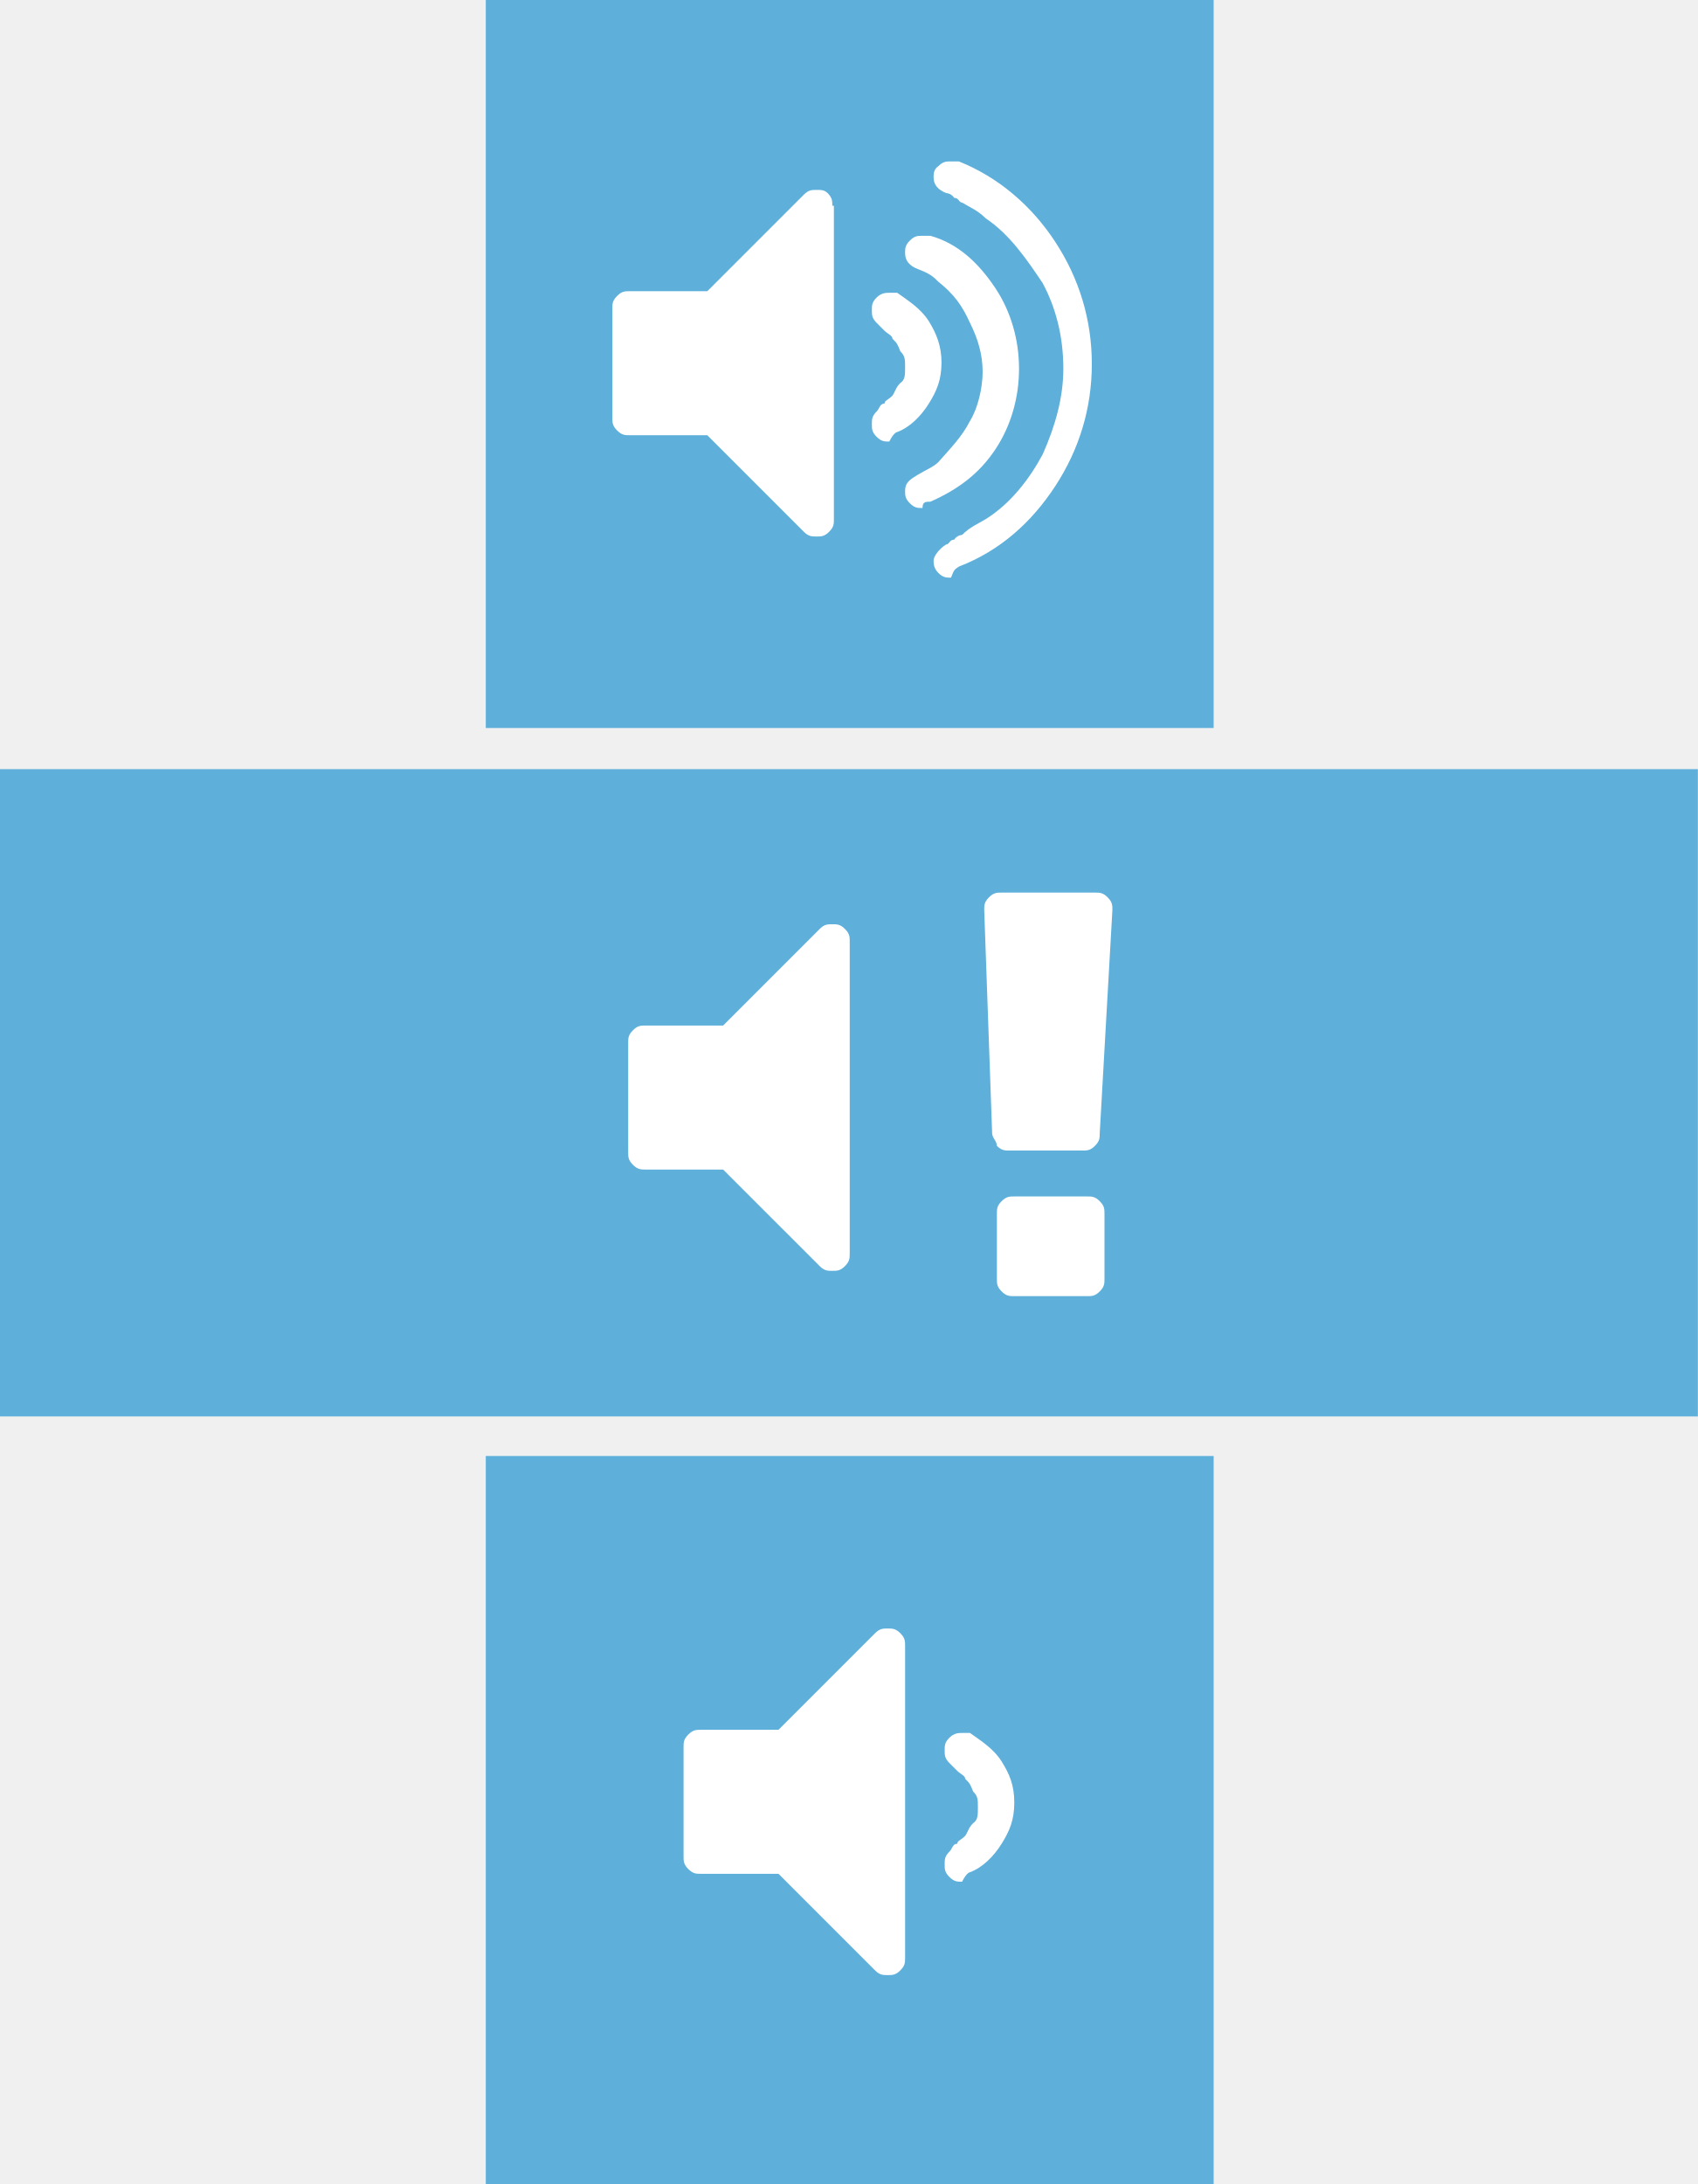
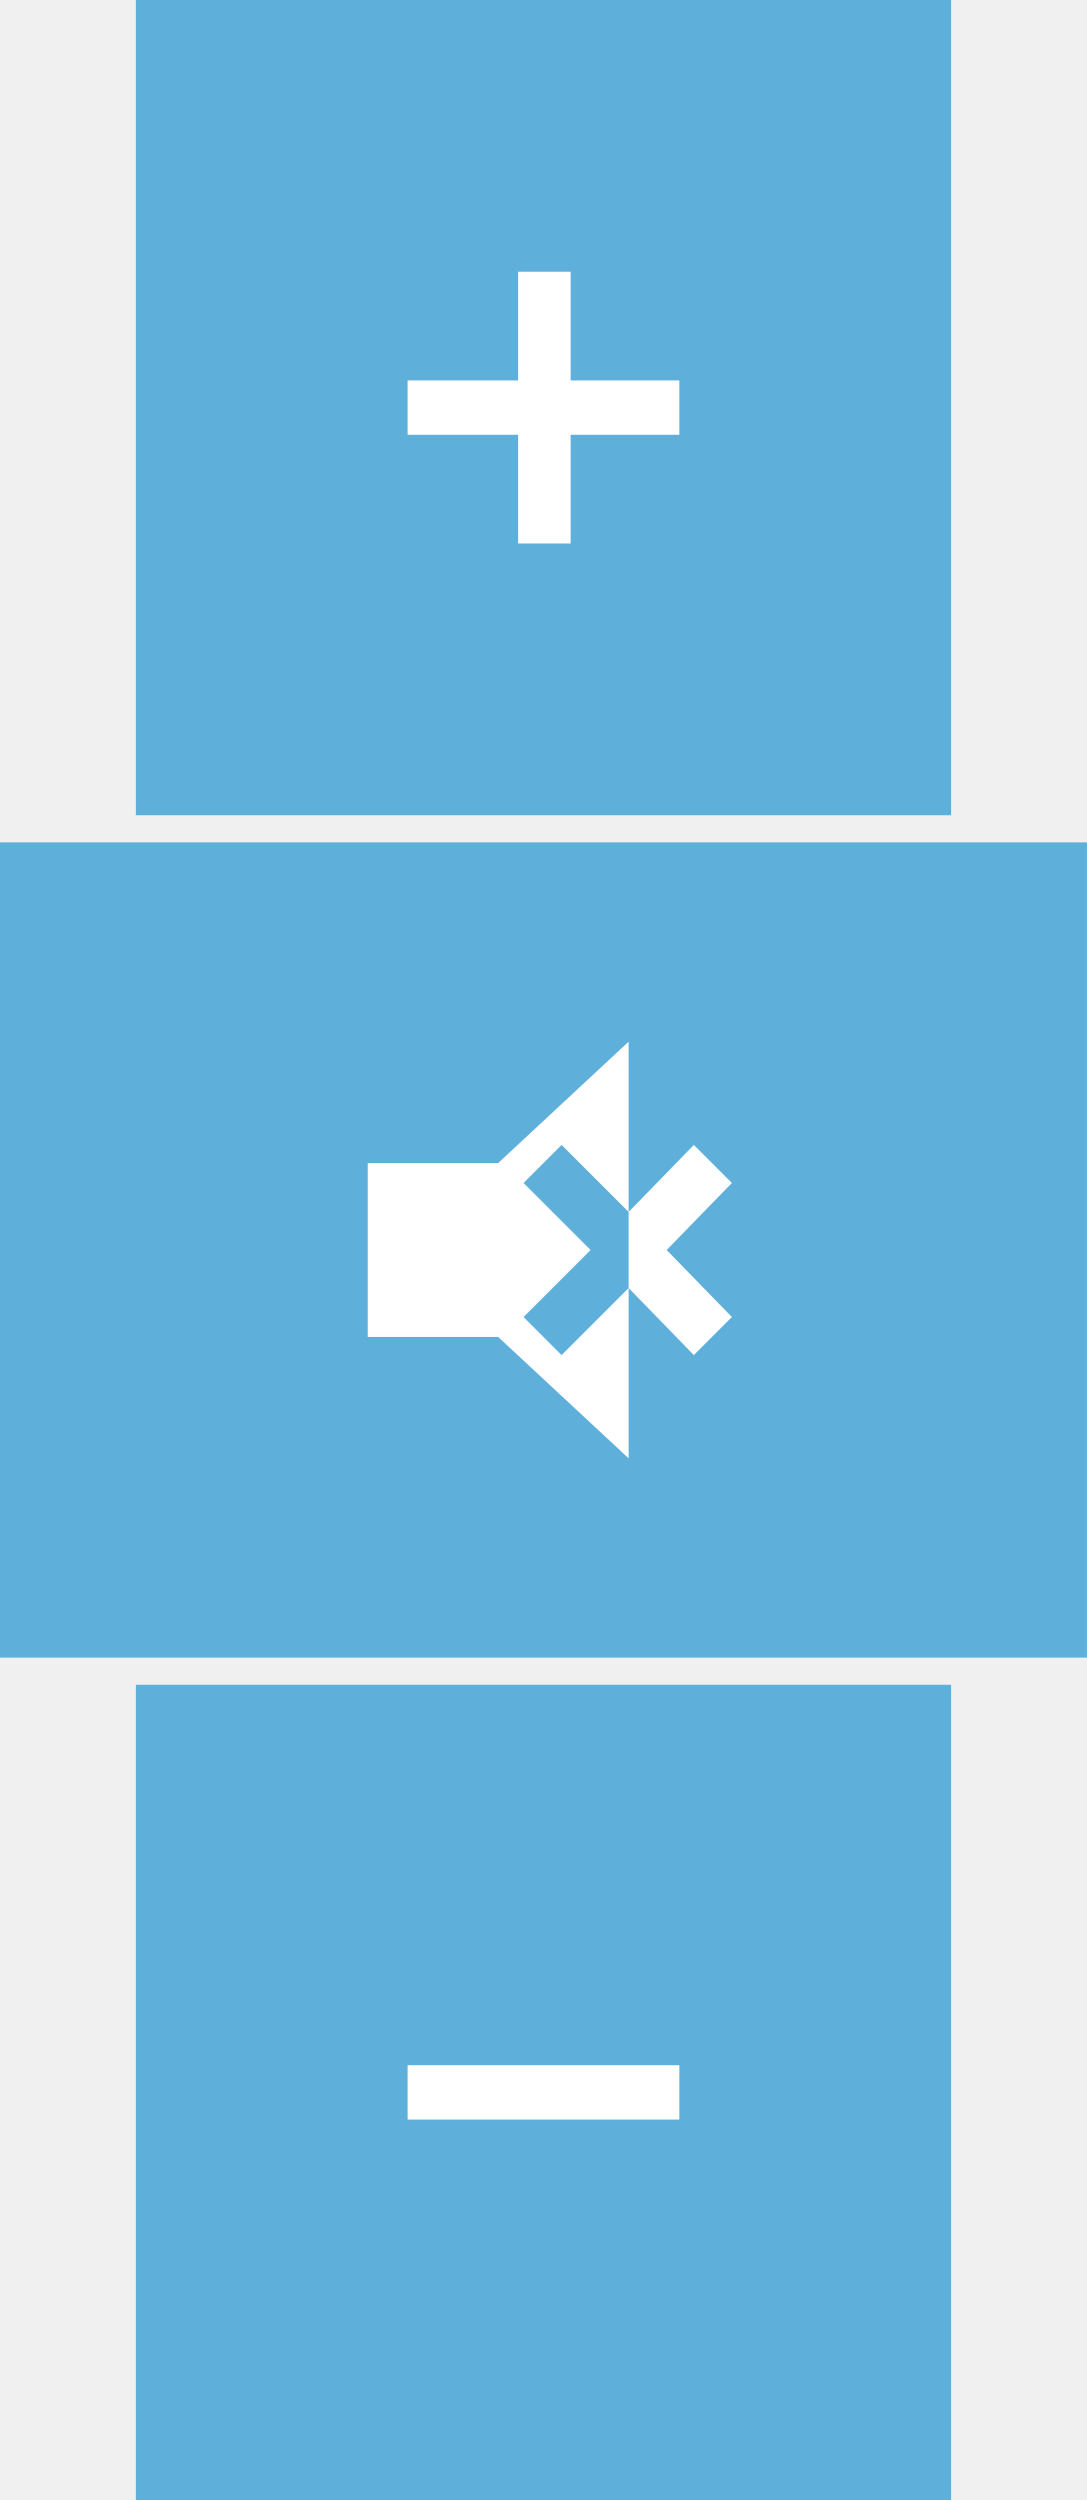
- <svg xmlns="http://www.w3.org/2000/svg" version="1.1" id="Layer_1" x="0px" y="0px" viewBox="0 0 107.3 138" style="enable-background:new 0 0 107.3 138;" xml:space="preserve">
+ <svg xmlns="http://www.w3.org/2000/svg" version="1.1" id="Layer_1" x="0px" y="0px" viewBox="0 0 60 138" style="enable-background:new 0 0 60 138;" xml:space="preserve">
  <style type="text/css">
	.st0{opacity:0.7;fill:#1F94D2;enable-background:new    ;}
	.st1{fill:#FFFFFF;}
</style>
+   <rect x="7.5" y="93" class="st0" width="45" height="45" />
+   <rect x="7.5" class="st0" width="45" height="45" />
+   <rect y="46.5" class="st0" width="60" height="45" />
+   <polyline class="st1" points="34.7,66.9 38.3,63.2 40.4,65.3 36.8,69 40.4,72.7 38.3,74.8 34.7,71.1 " />
+   <polygon class="st1" points="28.9,72.7 32.6,69 28.9,65.3 31,63.2 34.7,66.9 34.7,57.5 27.5,64.2 20.3,64.2 20.3,73.8 27.5,73.8   34.7,80.5 34.7,71.1 31,74.8 " />
+   <line class="st1" x1="34.7" y1="72.3" x2="31" y2="76" />
  <g>
-     <g>
-       <rect x="30.7" y="92" class="st0" width="46" height="46" />
-       <g>
-         <path class="st1" d="M57.2,104c0-0.3,0-0.5-0.3-0.8c-0.3-0.3-0.5-0.3-0.8-0.3c-0.3,0-0.5,0-0.8,0.3l-6.1,6.1h-4.9     c-0.3,0-0.5,0-0.8,0.3c-0.3,0.3-0.3,0.5-0.3,0.8v6.9c0,0.3,0,0.5,0.3,0.8c0.3,0.3,0.5,0.3,0.8,0.3h4.9l6.1,6.1     c0.3,0.3,0.5,0.3,0.8,0.3c0.3,0,0.5,0,0.8-0.3c0.3-0.3,0.3-0.5,0.3-0.8V104z" />
-         <path class="st1" d="M61.3,118.3c0.8-0.3,1.5-1,2-1.8c0.5-0.8,0.8-1.5,0.8-2.6s-0.3-1.8-0.8-2.6c-0.5-0.8-1.3-1.3-2-1.8     c0,0-0.3,0-0.5,0s-0.5,0-0.8,0.3c-0.3,0.3-0.3,0.5-0.3,0.8s0,0.5,0.3,0.8c0.3,0.3,0.3,0.3,0.5,0.5s0.5,0.3,0.5,0.5     c0.3,0.3,0.3,0.3,0.5,0.8c0.3,0.3,0.3,0.5,0.3,1c0,0.5,0,0.8-0.3,1c-0.3,0.3-0.3,0.5-0.5,0.8c-0.3,0.3-0.5,0.3-0.5,0.5     c-0.3,0-0.3,0.3-0.5,0.5c-0.3,0.3-0.3,0.5-0.3,0.8c0,0.3,0,0.5,0.3,0.8c0.3,0.3,0.5,0.3,0.8,0.3     C61.1,118.3,61.3,118.3,61.3,118.3L61.3,118.3z" />
-       </g>
-     </g>
-     <g>
-       <rect x="30.7" class="st0" width="46" height="46" />
-       <g>
-         <path class="st1" d="M52.6,13c0-0.3,0-0.5-0.3-0.8C52.1,12,51.9,12,51.6,12c-0.3,0-0.5,0-0.8,0.3l-6.1,6.1h-4.9     c-0.3,0-0.5,0-0.8,0.3c-0.3,0.3-0.3,0.5-0.3,0.8v6.9c0,0.3,0,0.5,0.3,0.8c0.3,0.3,0.5,0.3,0.8,0.3h4.9l6.1,6.1     c0.3,0.3,0.5,0.3,0.8,0.3c0.3,0,0.5,0,0.8-0.3c0.3-0.3,0.3-0.5,0.3-0.8V13z" />
-         <path class="st1" d="M56.7,27.3c0.8-0.3,1.5-1,2-1.8c0.5-0.8,0.8-1.5,0.8-2.6c0-1-0.3-1.8-0.8-2.6c-0.5-0.8-1.3-1.3-2-1.8     c0,0-0.3,0-0.5,0s-0.5,0-0.8,0.3c-0.3,0.3-0.3,0.5-0.3,0.8c0,0.3,0,0.5,0.3,0.8c0.3,0.3,0.3,0.3,0.5,0.5s0.5,0.3,0.5,0.5     c0.3,0.3,0.3,0.3,0.5,0.8c0.3,0.3,0.3,0.5,0.3,1c0,0.5,0,0.8-0.3,1c-0.3,0.3-0.3,0.5-0.5,0.8c-0.3,0.3-0.5,0.3-0.5,0.5     c-0.3,0-0.3,0.3-0.5,0.5c-0.3,0.3-0.3,0.5-0.3,0.8c0,0.3,0,0.5,0.3,0.8c0.3,0.3,0.5,0.3,0.8,0.3C56.5,27.3,56.7,27.3,56.7,27.3     L56.7,27.3z" />
-         <path class="st1" d="M58.8,31.7c1.8-0.8,3.1-1.8,4.1-3.3c1-1.5,1.5-3.3,1.5-5.1s-0.5-3.6-1.5-5.1s-2.3-2.8-4.1-3.3     c-0.3,0-0.3,0-0.5,0c-0.3,0-0.5,0-0.8,0.3c-0.3,0.3-0.3,0.5-0.3,0.8c0,0.5,0.3,0.8,0.8,1c0.8,0.3,1,0.5,1.3,0.8     c1,0.8,1.5,1.5,2,2.6c0.5,1,0.8,2,0.8,3.1c0,1-0.3,2.3-0.8,3.1c-0.5,1-1.3,1.8-2,2.6c-0.3,0.3-0.8,0.5-1.3,0.8     c-0.5,0.3-0.8,0.5-0.8,1c0,0.3,0,0.5,0.3,0.8c0.3,0.3,0.5,0.3,0.8,0.3C58.3,31.7,58.5,31.7,58.8,31.7L58.8,31.7z" />
-         <path class="st1" d="M60.6,35.8c2.6-1,4.6-2.8,6.1-5.1c1.5-2.3,2.3-4.9,2.3-7.7s-0.8-5.4-2.3-7.7c-1.5-2.3-3.6-4.1-6.1-5.1     c-0.3,0-0.3,0-0.5,0c-0.3,0-0.5,0-0.8,0.3C59,10.7,59,11,59,11.2c0,0.5,0.3,0.8,0.8,1c0,0,0.3,0,0.5,0.3c0.3,0,0.3,0.3,0.5,0.3     c0.5,0.3,1,0.5,1.5,1c1.5,1,2.6,2.6,3.6,4.1c0.8,1.5,1.3,3.3,1.3,5.4c0,1.8-0.5,3.6-1.3,5.4c-0.8,1.5-2,3.1-3.6,4.1     c-0.5,0.3-1,0.5-1.5,1c0,0-0.3,0-0.5,0.3c-0.3,0-0.3,0.3-0.5,0.3c-0.5,0.3-0.8,0.8-0.8,1s0,0.5,0.3,0.8c0.3,0.3,0.5,0.3,0.8,0.3     C60.3,36,60.3,36,60.6,35.8L60.6,35.8z" />
-       </g>
-     </g>
-     <g>
-       <rect y="48.6" class="st0" width="107.3" height="40.9" />
-       <g>
-         <path class="st1" d="M53.7,59.5c0-0.3,0-0.5-0.3-0.8c-0.3-0.3-0.5-0.3-0.8-0.3c-0.3,0-0.5,0-0.8,0.3l-6.1,6.1h-4.9     c-0.3,0-0.5,0-0.8,0.3c-0.3,0.3-0.3,0.5-0.3,0.8v6.9c0,0.3,0,0.5,0.3,0.8c0.3,0.3,0.5,0.3,0.8,0.3h4.9l6.1,6.1     c0.3,0.3,0.5,0.3,0.8,0.3c0.3,0,0.5,0,0.8-0.3c0.3-0.3,0.3-0.5,0.3-0.8V59.5z" />
-       </g>
-       <g>
-         <path class="st1" d="M69.8,76.7c0-0.3,0-0.5-0.3-0.8c-0.3-0.3-0.5-0.3-0.8-0.3h-4.6c-0.3,0-0.5,0-0.8,0.3     c-0.3,0.3-0.3,0.5-0.3,0.8v4.1c0,0.3,0,0.5,0.3,0.8c0.3,0.3,0.5,0.3,0.8,0.3h4.6c0.3,0,0.5,0,0.8-0.3c0.3-0.3,0.3-0.5,0.3-0.8     V76.7z" />
-         <path class="st1" d="M70.3,57.5c0-0.3,0-0.5-0.3-0.8c-0.3-0.3-0.5-0.3-0.8-0.3h-5.9c-0.3,0-0.5,0-0.8,0.3     c-0.3,0.3-0.3,0.5-0.3,0.8l0.5,14.1c0,0.3,0.3,0.5,0.3,0.8c0.3,0.3,0.5,0.3,0.8,0.3h4.6c0.3,0,0.5,0,0.8-0.3     c0.3-0.3,0.3-0.5,0.3-0.8L70.3,57.5z" />
-       </g>
-     </g>
+     <rect x="22.5" y="114" class="st1" width="15" height="3" />
+   </g>
+   <g>
+     <polygon class="st1" points="31.5,24 37.5,24 37.5,21 31.5,21 31.5,15 28.6,15 28.6,21 22.5,21 22.5,24 28.6,24 28.6,30 31.5,30     " />
  </g>
</svg>
